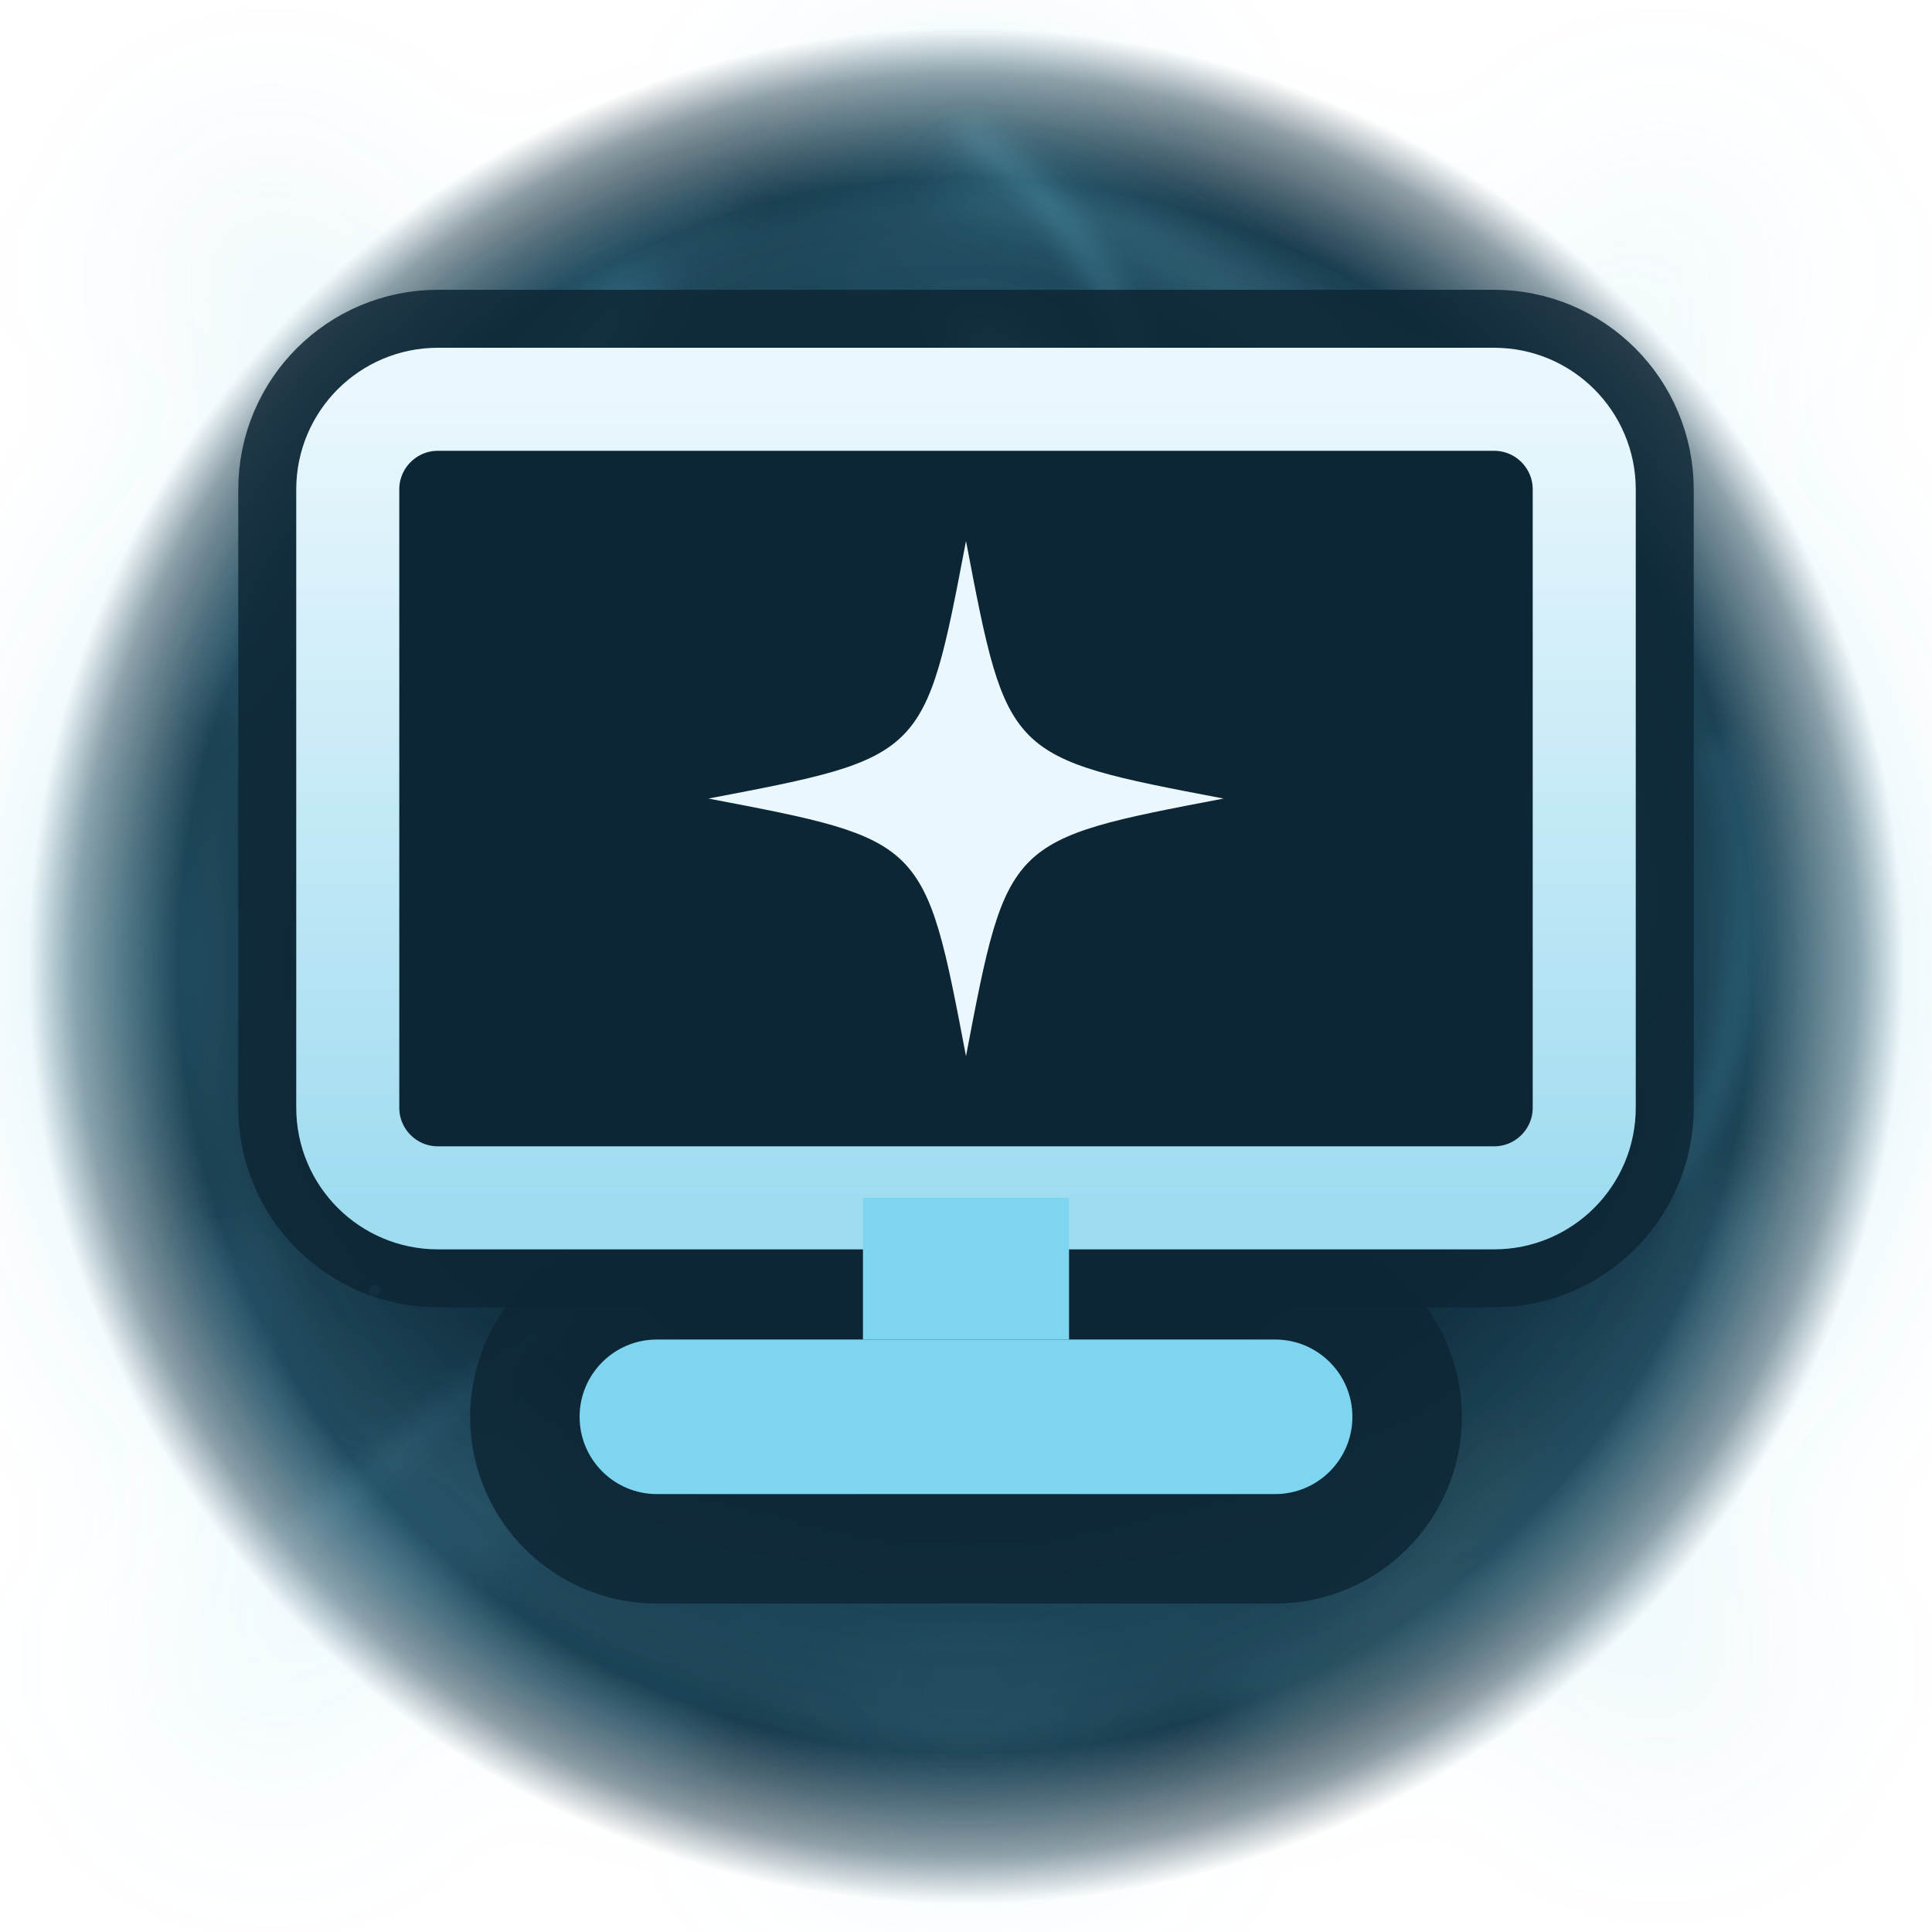
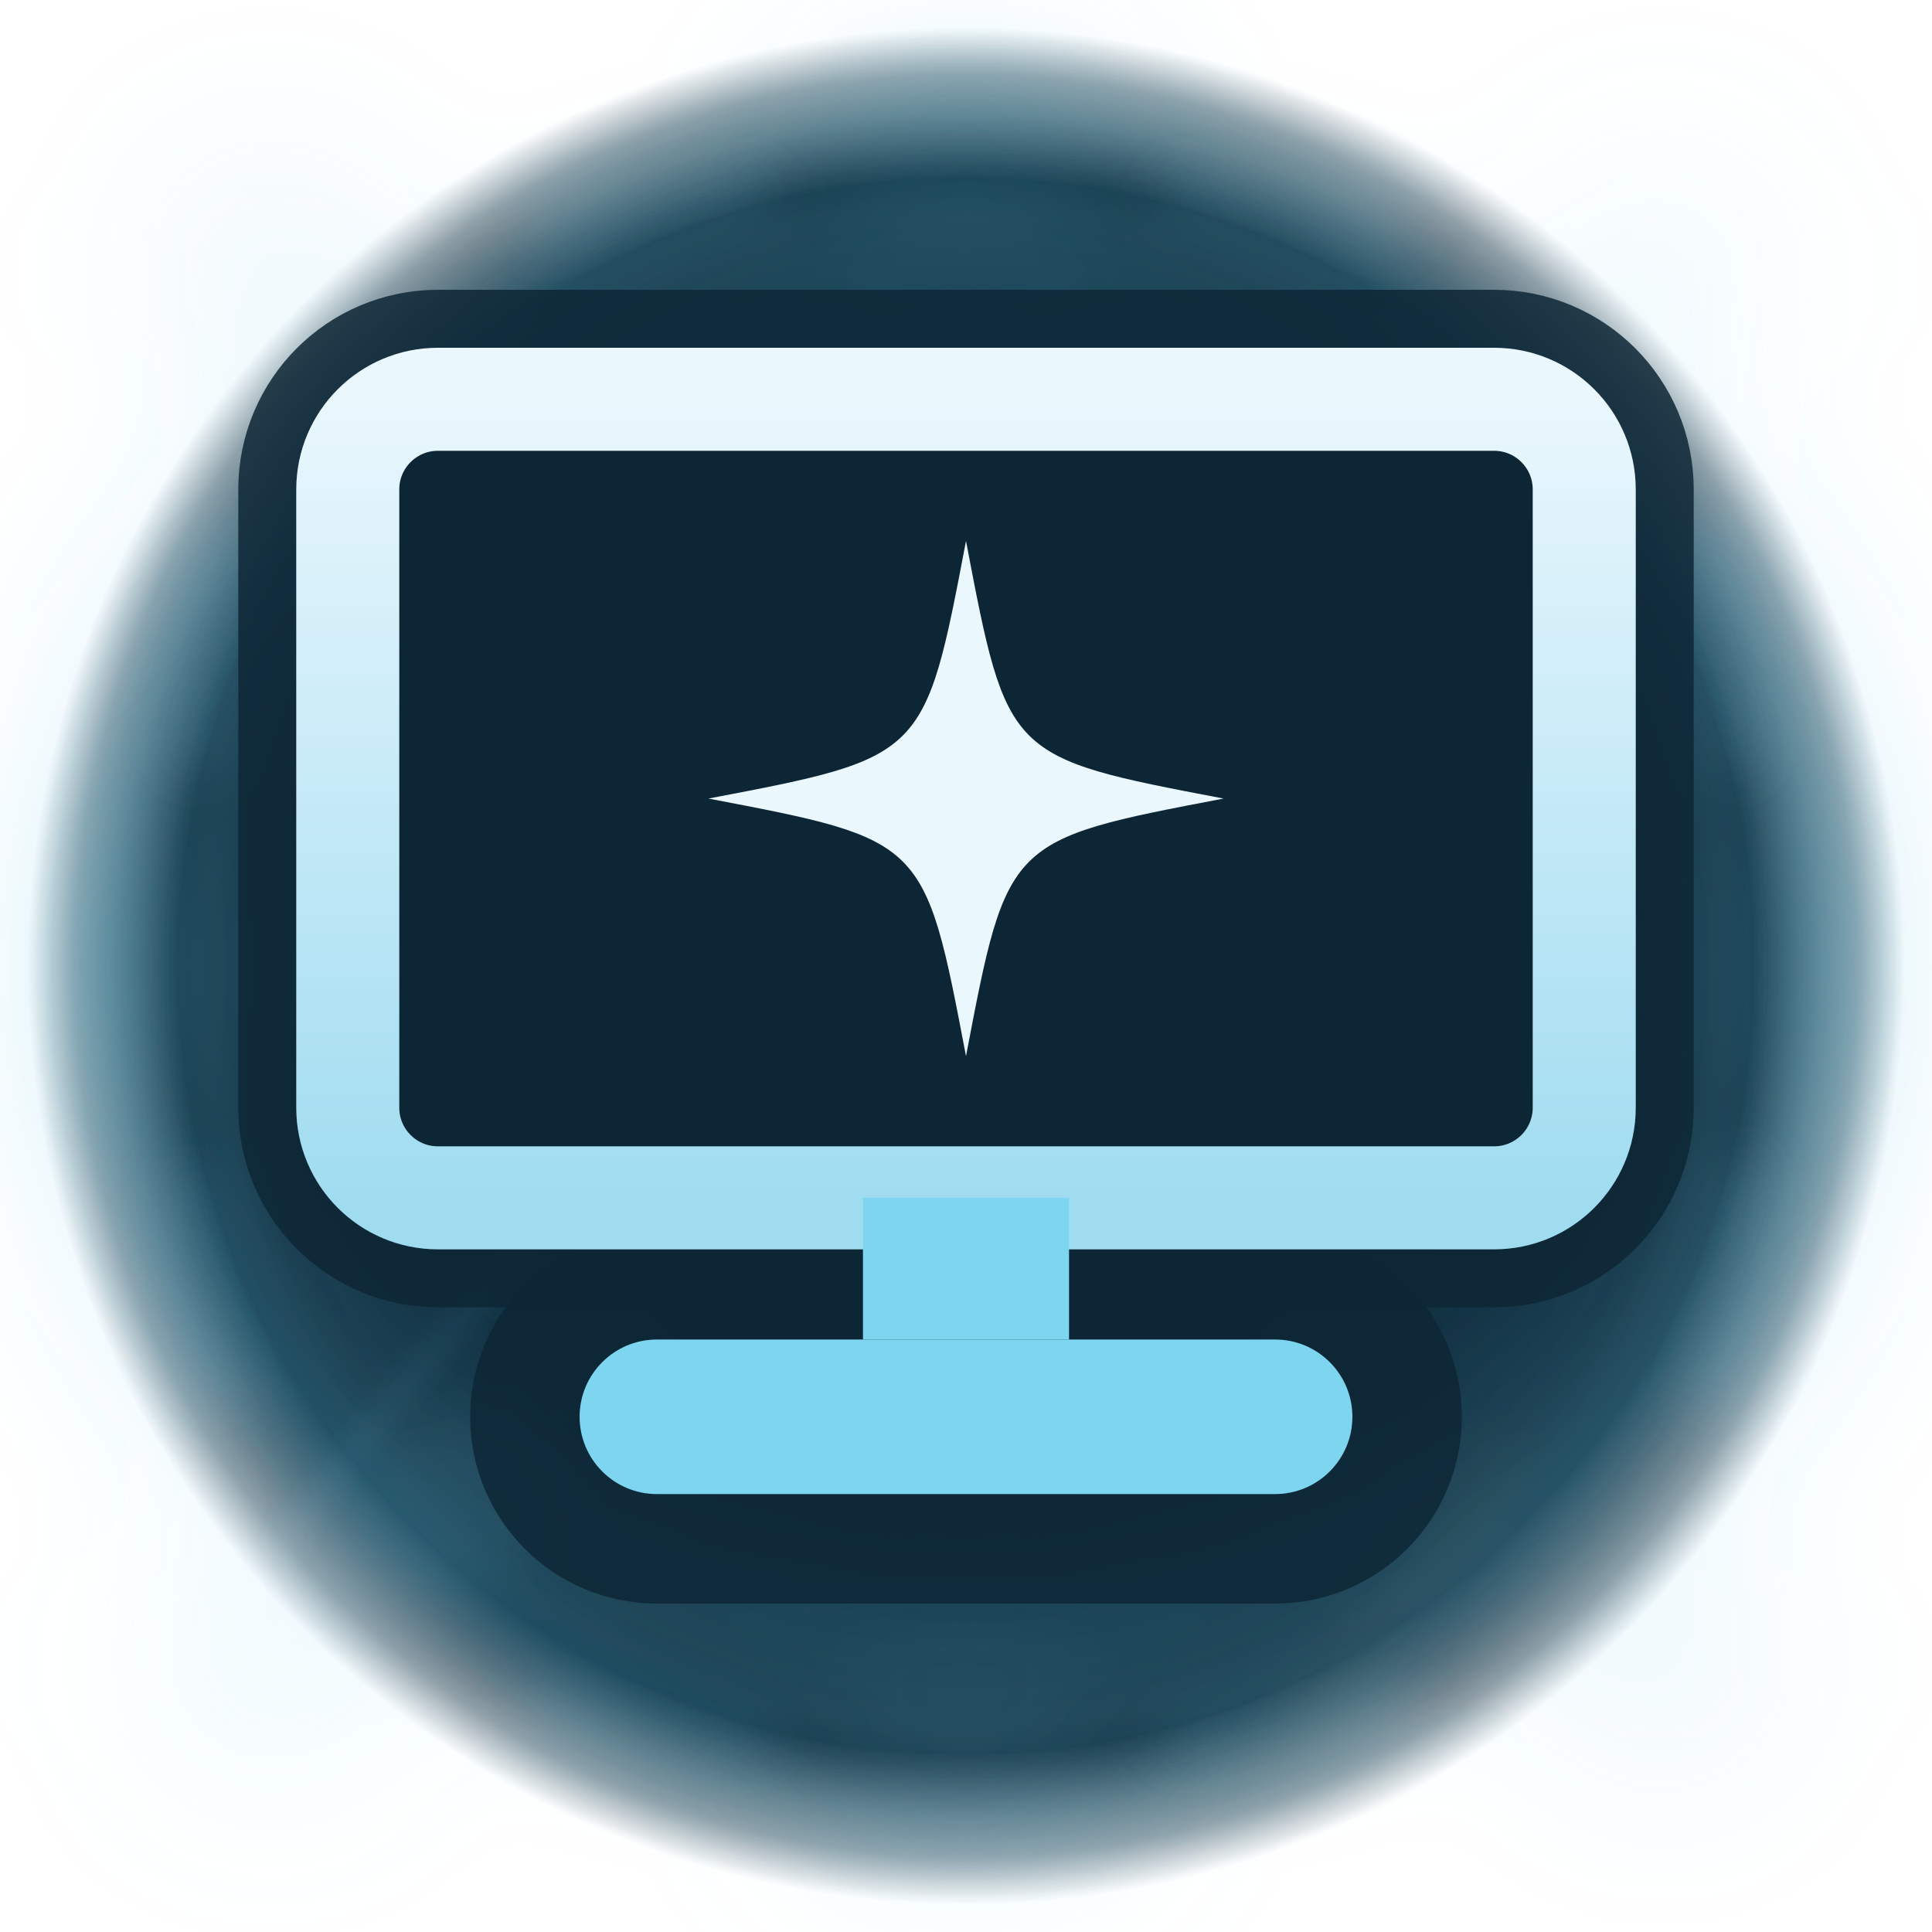
<svg xmlns="http://www.w3.org/2000/svg" viewBox="0 0 300 300" width="440" height="440">
  <defs>
    <radialGradient id="tunnel" cx="50%" cy="50%" r="50%">
      <stop offset="0%" stop-color="#0d2635" stop-opacity="0" />
      <stop offset="50%" stop-color="#52c1e6" stop-opacity=".02" />
      <stop offset="75%" stop-color="#52c1e6" stop-opacity=".08" />
      <stop offset="90%" stop-color="#7dd5f0" stop-opacity=".10" />
      <stop offset="100%" stop-color="#52c1e6" stop-opacity=".02" />
    </radialGradient>
    <radialGradient id="coreG" cx="50%" cy="50%" r="50%">
      <stop offset="0%" stop-color="#a0dcf0" />
      <stop offset="15%" stop-color="#7dd5f0" />
      <stop offset="50%" stop-color="#52c1e6" stop-opacity=".55" />
      <stop offset="85%" stop-color="#52c1e6" stop-opacity=".15" />
      <stop offset="100%" stop-color="#0d2635" stop-opacity="0" />
    </radialGradient>
    <radialGradient id="brainG" cx="50%" cy="40%" r="60%">
      <stop offset="0%" stop-color="#d0eef8" stop-opacity=".2" />
      <stop offset="100%" stop-color="#52c1e6" stop-opacity=".04" />
    </radialGradient>
    <radialGradient id="halo" cx="50%" cy="50%" r="50%">
      <stop offset="0%" stop-color="#52c1e6" stop-opacity=".28" />
      <stop offset="40%" stop-color="#52c1e6" stop-opacity=".08" />
      <stop offset="100%" stop-color="#52c1e6" stop-opacity="0" />
    </radialGradient>
    <filter id="fCl" x="-40%" y="-40%" width="180%" height="180%">
      <feGaussianBlur stdDeviation="14" />
    </filter>
    <filter id="fW" x="-50%" y="-50%" width="200%" height="200%">
      <feGaussianBlur stdDeviation="5" />
    </filter>
    <filter id="fTw" x="-60%" y="-60%" width="220%" height="220%">
      <feGaussianBlur stdDeviation="2.5" />
    </filter>
    <filter id="fDk" x="-80%" y="-400%" width="260%" height="900%">
      <feGaussianBlur stdDeviation="3" />
    </filter>
    <filter id="fCo" x="-100%" y="-100%" width="300%" height="300%">
      <feGaussianBlur stdDeviation="5" result="b" />
      <feMerge>
        <feMergeNode in="b" />
        <feMergeNode in="SourceGraphic" />
      </feMerge>
    </filter>
    <filter id="fNd" x="-200%" y="-200%" width="500%" height="500%">
      <feGaussianBlur stdDeviation="1.8" result="b" />
      <feMerge>
        <feMergeNode in="b" />
        <feMergeNode in="SourceGraphic" />
      </feMerge>
    </filter>
    <filter id="fBr" x="-40%" y="-40%" width="180%" height="180%">
      <feGaussianBlur stdDeviation="2" result="b" />
      <feMerge>
        <feMergeNode in="b" />
        <feMergeNode in="SourceGraphic" />
      </feMerge>
    </filter>
    <radialGradient id="bgFade" cx="50%" cy="50%" r="50%">
      <stop offset="0%" stop-color="#0d2635" />
      <stop offset="84%" stop-color="#0d2635" />
      <stop offset="95%" stop-color="#0d2635" stop-opacity=".45" />
      <stop offset="100%" stop-color="#0d2635" stop-opacity="0" />
    </radialGradient>
  </defs>
  <circle cx="150" cy="150" r="147" fill="url(#bgFade)" />
  <g transform="translate(15,15) scale(0.90)">
    <g filter="url(#fCl)">
      <ellipse cx="150" cy="150" rx="155" ry="120" fill="none" stroke="#52c1e6" stroke-width="32" stroke-opacity=".11" />
      <ellipse cx="150" cy="150" rx="145" ry="112" fill="none" stroke="#7dd5f0" stroke-width="16" stroke-opacity=".08" />
      <circle cx="150" cy="2" r="28" fill="#52c1e6" fill-opacity=".12" />
      <circle cx="298" cy="150" r="26" fill="#52c1e6" fill-opacity=".11" />
      <circle cx="150" cy="298" r="28" fill="#7dd5f0" fill-opacity=".10" />
      <circle cx="2" cy="150" r="26" fill="#52c1e6" fill-opacity=".12" />
      <circle cx="270" cy="30" r="22" fill="#7dd5f0" fill-opacity=".09" />
      <circle cx="270" cy="270" r="22" fill="#52c1e6" fill-opacity=".09" />
      <circle cx="30" cy="270" r="24" fill="#7dd5f0" fill-opacity=".10" />
      <circle cx="30" cy="30" r="22" fill="#52c1e6" fill-opacity=".09" />
    </g>
    <g filter="url(#fW)">
-       <path d="M150,14 Q196,24 226,62 Q246,86 242,112" fill="none" stroke="#7dd5f0" stroke-width="6" stroke-linecap="round" stroke-opacity=".28" />
-       <path d="M284,190 Q276,224 250,248 Q228,268 198,278" fill="none" stroke="#7dd5f0" stroke-width="5" stroke-linecap="round" stroke-opacity=".25" />
-       <path d="M102,284 Q74,276 52,254 Q30,234 22,198" fill="none" stroke="#52c1e6" stroke-width="5" stroke-linecap="round" stroke-opacity=".24" />
-       <path d="M22,102 Q30,72 52,52 Q74,30 108,20" fill="none" stroke="#7dd5f0" stroke-width="4" stroke-linecap="round" stroke-opacity=".26" />
+       <path d="M185.7,16.7 A138,138 0 0 1 283.3,114.3" fill="none" stroke="#7dd5f0" stroke-width="5" stroke-linecap="round" stroke-opacity=".26" />
+       <path d="M283.3,185.7 A138,138 0 0 1 185.7,283.3" fill="none" stroke="#7dd5f0" stroke-width="5" stroke-linecap="round" stroke-opacity=".26" />
+       <path d="M114.3,283.3 A138,138 0 0 1 16.7,185.7" fill="none" stroke="#52c1e6" stroke-width="5" stroke-linecap="round" stroke-opacity=".26" />
+       <path d="M16.7,114.3 A138,138 0 0 1 114.3,16.7" fill="none" stroke="#7dd5f0" stroke-width="5" stroke-linecap="round" stroke-opacity=".26" />
      <path d="M206,280 Q228,260 244,234" fill="none" stroke="#c8a84b" stroke-width="3" stroke-linecap="round" stroke-opacity=".15" />
      <path d="M58,46 Q42,66 34,92" fill="none" stroke="#c8a84b" stroke-width="2.5" stroke-linecap="round" stroke-opacity=".12" />
      <ellipse cx="244" cy="62" rx="28" ry="16" fill="#52c1e6" fill-opacity=".06" transform="rotate(40,244,62)" />
      <ellipse cx="58" cy="244" rx="24" ry="14" fill="#7dd5f0" fill-opacity=".07" transform="rotate(-30,58,244)" />
    </g>
+     <g filter="url(#fW)">
+       <path d="M278.2,76 A148,148 0 0 1 278.2,224" fill="none" stroke="#52c1e6" stroke-width="6" stroke-linecap="round" stroke-opacity=".3" />
+       <path d="M224,278.2 A148,148 0 0 1 76,278.2" fill="none" stroke="#7dd5f0" stroke-width="6" stroke-linecap="round" stroke-opacity=".3" />
+       <path d="M21.8,224 A148,148 0 0 1 21.8,76" fill="none" stroke="#52c1e6" stroke-width="6" stroke-linecap="round" stroke-opacity=".3" />
+       <path d="M76,21.8 A148,148 0 0 1 224,21.8" fill="none" stroke="#7dd5f0" stroke-width="6" stroke-linecap="round" stroke-opacity=".3" />
+     </g>
    <g filter="url(#fTw)">
-       <path d="M150,6 Q168,18 178,40 Q184,58 174,76" fill="none" stroke="#7dd5f0" stroke-width="2.5" stroke-linecap="round" stroke-opacity=".35" />
-       <path d="M280,112 Q286,132 284,150 Q282,170 272,186" fill="none" stroke="#52c1e6" stroke-width="2" stroke-linecap="round" stroke-opacity=".32" />
-       <path d="M268,56 Q232,82 208,112 Q190,132 178,150" fill="none" stroke="#52c1e6" stroke-width="1.5" stroke-linecap="round" stroke-opacity=".22" />
-       <path d="M32,250 Q66,224 94,196 Q116,172 130,150" fill="none" stroke="#7dd5f0" stroke-width="1.5" stroke-linecap="round" stroke-opacity=".20" />
+       <path d="M268,56 Q243.6,93.1 214.7,118.4 Q195.5,137.2 178,150" fill="none" stroke="#52c1e6" stroke-width="1.5" stroke-linecap="round" stroke-opacity=".22" />
+       <path d="M32,250 Q57.3,215.5 84.7,186.9 Q108.3,164.4 130,150" fill="none" stroke="#7dd5f0" stroke-width="1.5" stroke-linecap="round" stroke-opacity=".20" />
    </g>
    <circle cx="150" cy="150" r="148" fill="url(#tunnel)" />
-     <g filter="url(#fW)">
-       <path d="M150,42 Q174,54 186,76 Q194,96 186,116" fill="none" stroke="#7dd5f0" stroke-width="4" stroke-linecap="round" />
-       <path d="M94,34 Q74,52 64,78" fill="none" stroke="#52c1e6" stroke-width="3" stroke-linecap="round" />
-     </g>
-     <g filter="url(#fW)">
-       <path d="M234,190 Q254,174 260,150 Q264,132 256,112" fill="none" stroke="#52c1e6" stroke-width="4" stroke-linecap="round" />
-     </g>
-     <circle cx="224" cy="56" r="1.5" fill="#7dd5f0" opacity=".4" />
-     <circle cx="48" cy="206" r="1" fill="#52c1e6" opacity=".35" />
    <g>
      <ellipse cx="150" cy="150" rx="105" ry="28" fill="none" stroke="#52c1e6" stroke-width=".6" opacity=".18" transform="rotate(-20,150,150)" />
      <ellipse cx="150" cy="150" rx="86" ry="22" fill="none" stroke="#52c1e6" stroke-width=".5" opacity=".16" transform="rotate(-20,150,150)" />
      <ellipse cx="150" cy="150" rx="68" ry="17" fill="none" stroke="#52c1e6" stroke-width=".5" opacity=".14" transform="rotate(-20,150,150)" />
-       <ellipse cx="150" cy="150" rx="105" ry="28" fill="none" stroke="#52c1e6" stroke-width="5" stroke-dasharray="8 577" opacity=".85" transform="rotate(-20,150,150)" filter="url(#fDk)" />
-       <ellipse cx="150" cy="150" rx="105" ry="28" fill="none" stroke="#7dd5f0" stroke-width="3.5" stroke-dasharray="5 580" stroke-dashoffset="-220" opacity=".65" transform="rotate(-20,150,150)" filter="url(#fDk)" style="animation-delay:-7s" />
-       <ellipse cx="150" cy="150" rx="86" ry="22" fill="none" stroke="#52c1e6" stroke-width="4.5" stroke-dasharray="7 464" opacity=".82" transform="rotate(-20,150,150)" filter="url(#fDk)" />
-       <ellipse cx="150" cy="150" rx="86" ry="22" fill="none" stroke="#7dd5f0" stroke-width="3" stroke-dasharray="4 467" stroke-dashoffset="-155" opacity=".60" transform="rotate(-20,150,150)" filter="url(#fDk)" style="animation-delay:-4s" />
-       <ellipse cx="150" cy="150" rx="68" ry="17" fill="none" stroke="#52c1e6" stroke-width="4" stroke-dasharray="6 366" opacity=".80" transform="rotate(-20,150,150)" filter="url(#fDk)" />
+       <ellipse cx="150" cy="150" rx="105" ry="28" pathLength="600" fill="none" stroke="#52c1e6" stroke-width="5" stroke-dasharray="8 592" opacity=".85" transform="rotate(-20,150,150)" filter="url(#fDk)" />
+       <ellipse cx="150" cy="150" rx="105" ry="28" pathLength="600" fill="none" stroke="#7dd5f0" stroke-width="3.5" stroke-dasharray="5 595" stroke-dashoffset="-300" opacity=".65" transform="rotate(-20,150,150)" filter="url(#fDk)" />
+       <ellipse cx="150" cy="150" rx="86" ry="22" pathLength="600" fill="none" stroke="#52c1e6" stroke-width="4.5" stroke-dasharray="7 593" opacity=".82" transform="rotate(-20,150,150)" filter="url(#fDk)" />
+       <ellipse cx="150" cy="150" rx="86" ry="22" pathLength="600" fill="none" stroke="#7dd5f0" stroke-width="3" stroke-dasharray="4 596" stroke-dashoffset="-300" opacity=".60" transform="rotate(-20,150,150)" filter="url(#fDk)" />
+       <ellipse cx="150" cy="150" rx="68" ry="17" pathLength="600" fill="none" stroke="#52c1e6" stroke-width="4" stroke-dasharray="6 594" opacity=".80" transform="rotate(-20,150,150)" filter="url(#fDk)" />
    </g>
    <g filter="url(#fBr)">
      <circle cx="150" cy="150" r="46" fill="url(#halo)" style="transform-origin:150px 150px;animation-delay:-.4s" />
      <circle cx="150" cy="150" r="35" fill="url(#coreG)" filter="url(#fCo)" style="transform-origin:150px 150px" />
      <path d="M150,125 C137,120 123,125 120,136 C117,147 119,160 126,166 C133,172 143,172 150,170" fill="url(#brainG)" fill-opacity=".6" stroke="none" />
      <path d="M150,125 C163,120 177,125 180,136 C183,147 181,160 174,166 C167,172 157,172 150,170" fill="url(#brainG)" fill-opacity=".6" stroke="none" />
      <line x1="150" y1="126" x2="150" y2="169" stroke="#52c1e6" stroke-width=".5" opacity=".3" />
      <path d="M132,166 C136,174 164,174 168,166" fill="none" stroke="#52c1e6" stroke-width=".6" opacity=".35" />
      <path d="M131,136 C128,142 128,150 130,157" fill="none" stroke="#7dd5f0" stroke-width=".7" opacity=".45" />
      <path d="M136,148 C134,153 134,159 136,162" fill="none" stroke="#7dd5f0" stroke-width=".6" opacity=".4" />
      <path d="M169,136 C172,142 172,150 170,157" fill="none" stroke="#7dd5f0" stroke-width=".7" opacity=".45" />
      <path d="M164,148 C166,153 166,159 164,162" fill="none" stroke="#7dd5f0" stroke-width=".6" opacity=".4" />
      <path d="M150,126 C139,127 127,136 124,147 C121,156 122,164 128,170 C134,174 143,172 150,170" fill="none" stroke="#7dd5f0" stroke-width="2" stroke-opacity=".8" stroke-dasharray="12 48" filter="url(#fNd)" stroke-linecap="round" />
      <path d="M150,126 C161,127 173,136 176,147 C179,156 178,164 172,170 C166,174 157,172 150,170" fill="none" stroke="#7dd5f0" stroke-width="2" stroke-opacity=".8" stroke-dasharray="12 48" filter="url(#fNd)" stroke-linecap="round" />
      <path d="M131,136 C128,142 128,150 130,157" fill="none" stroke="#e8ebed" stroke-width="1.5" stroke-opacity=".7" stroke-dasharray="6 24" filter="url(#fNd)" stroke-linecap="round" />
      <path d="M169,136 C172,142 172,150 170,157" fill="none" stroke="#e8ebed" stroke-width="1.5" stroke-opacity=".7" stroke-dasharray="6 24" filter="url(#fNd)" stroke-linecap="round" />
      <path d="M133,145 C140,143 148,143 150,144 C152,145 160,146 167,144" fill="none" stroke="#7dd5f0" stroke-width="1.2" stroke-opacity=".6" stroke-dasharray="8 32" filter="url(#fNd)" stroke-linecap="round" />
      <path d="M130,161 C137,168 146,172 150,172 C154,172 163,168 170,161" fill="none" stroke="#7dd5f0" stroke-width="1.2" stroke-opacity=".6" stroke-dasharray="10 40" filter="url(#fNd)" stroke-linecap="round" />
      <circle cx="150" cy="150" r="3.5" fill="#a0dcf0" opacity=".6" />
    </g>
  </g>
  <g>
    <defs>
      <linearGradient id="starscape-glyph-ink" x1="0" y1="0" x2="0" y2="1">
        <stop offset="0%" stop-color="#eaf7fd" />
        <stop offset="100%" stop-color="#a0dcf0" />
      </linearGradient>
    </defs>
    <g fill="#0d2635" stroke="#0d2635" stroke-width="34" stroke-linejoin="round" stroke-opacity=".85">
      <rect x="54" y="62" width="192" height="124" rx="14" />
      <rect x="134" y="186" width="32" height="22" />
      <rect x="90" y="208" width="120" height="24" rx="12" />
    </g>
    <rect x="54" y="62" width="192" height="124" rx="14" fill="#0d2635" stroke="url(#starscape-glyph-ink)" stroke-width="16" />
    <path d="M150,84 C156.4,117.6 156.4,117.6 190,124 C156.4,130.4 156.4,130.4 150,164 C143.6,130.4 143.6,130.4 110,124 C143.6,117.6 143.6,117.6 150,84 Z" fill="#eaf7fd" />
    <rect x="134" y="186" width="32" height="22" fill="#7dd5f0" />
    <rect x="90" y="208" width="120" height="24" rx="12" fill="#7dd5f0" />
  </g>
</svg>
